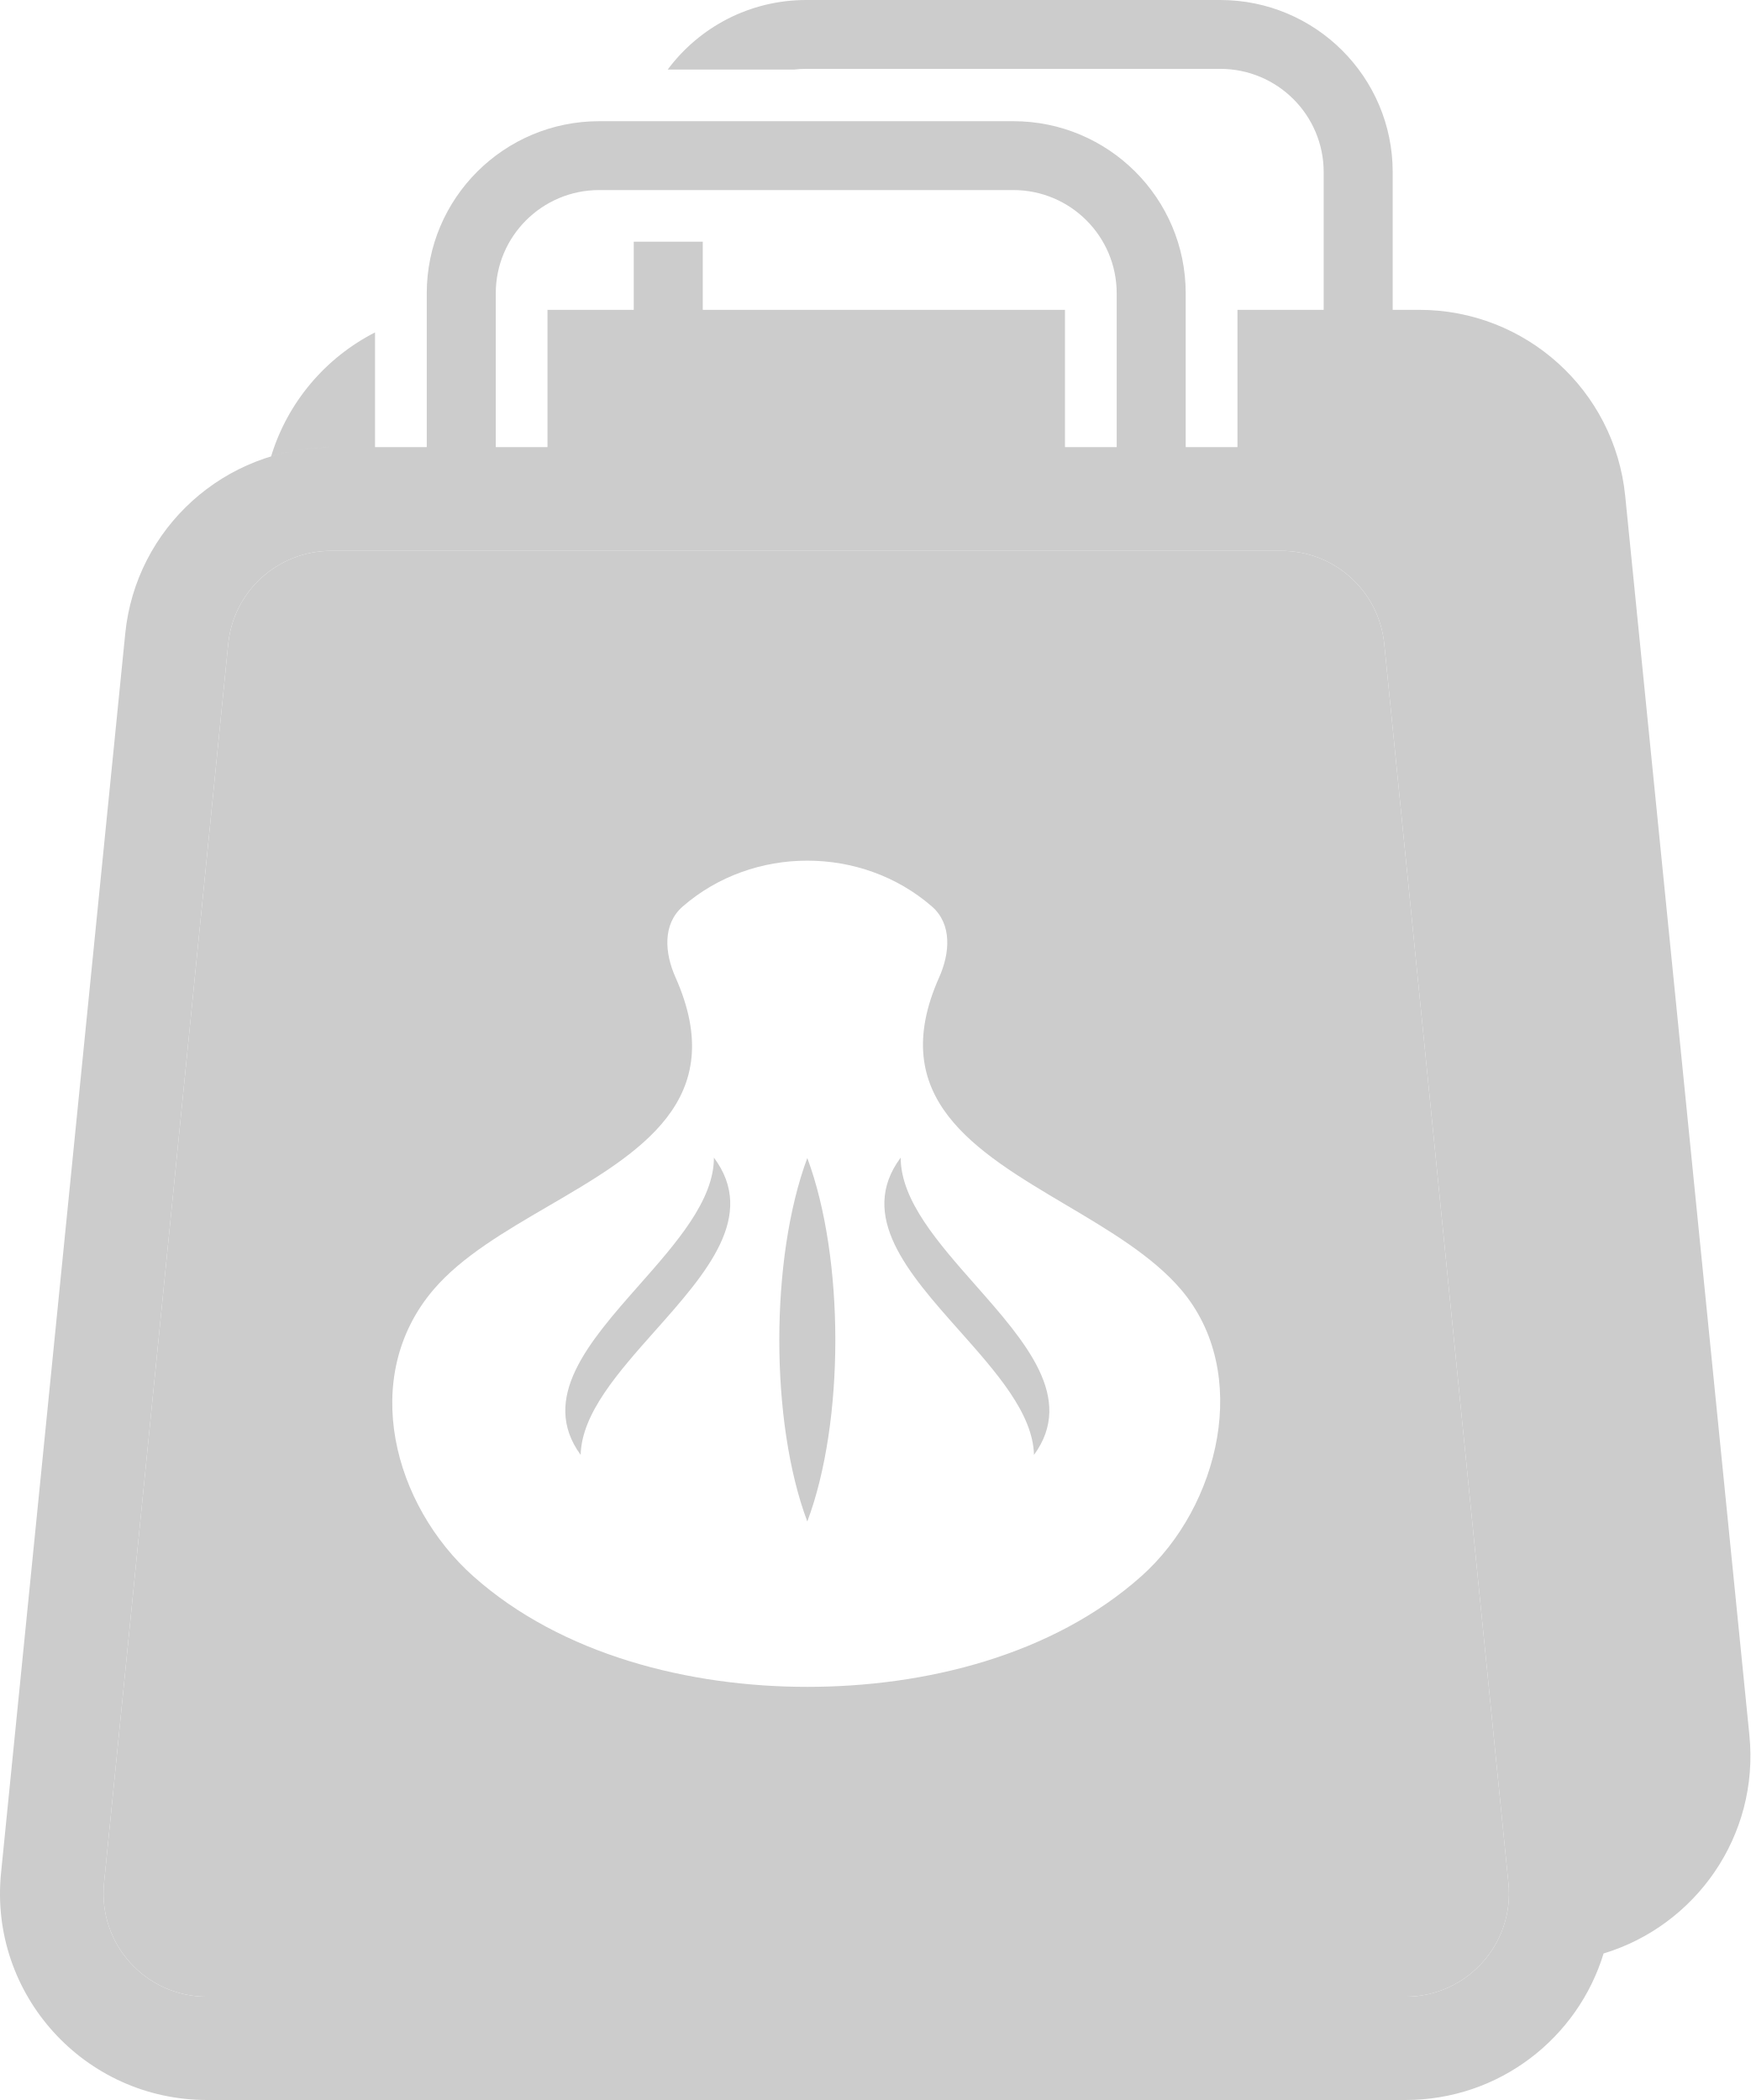
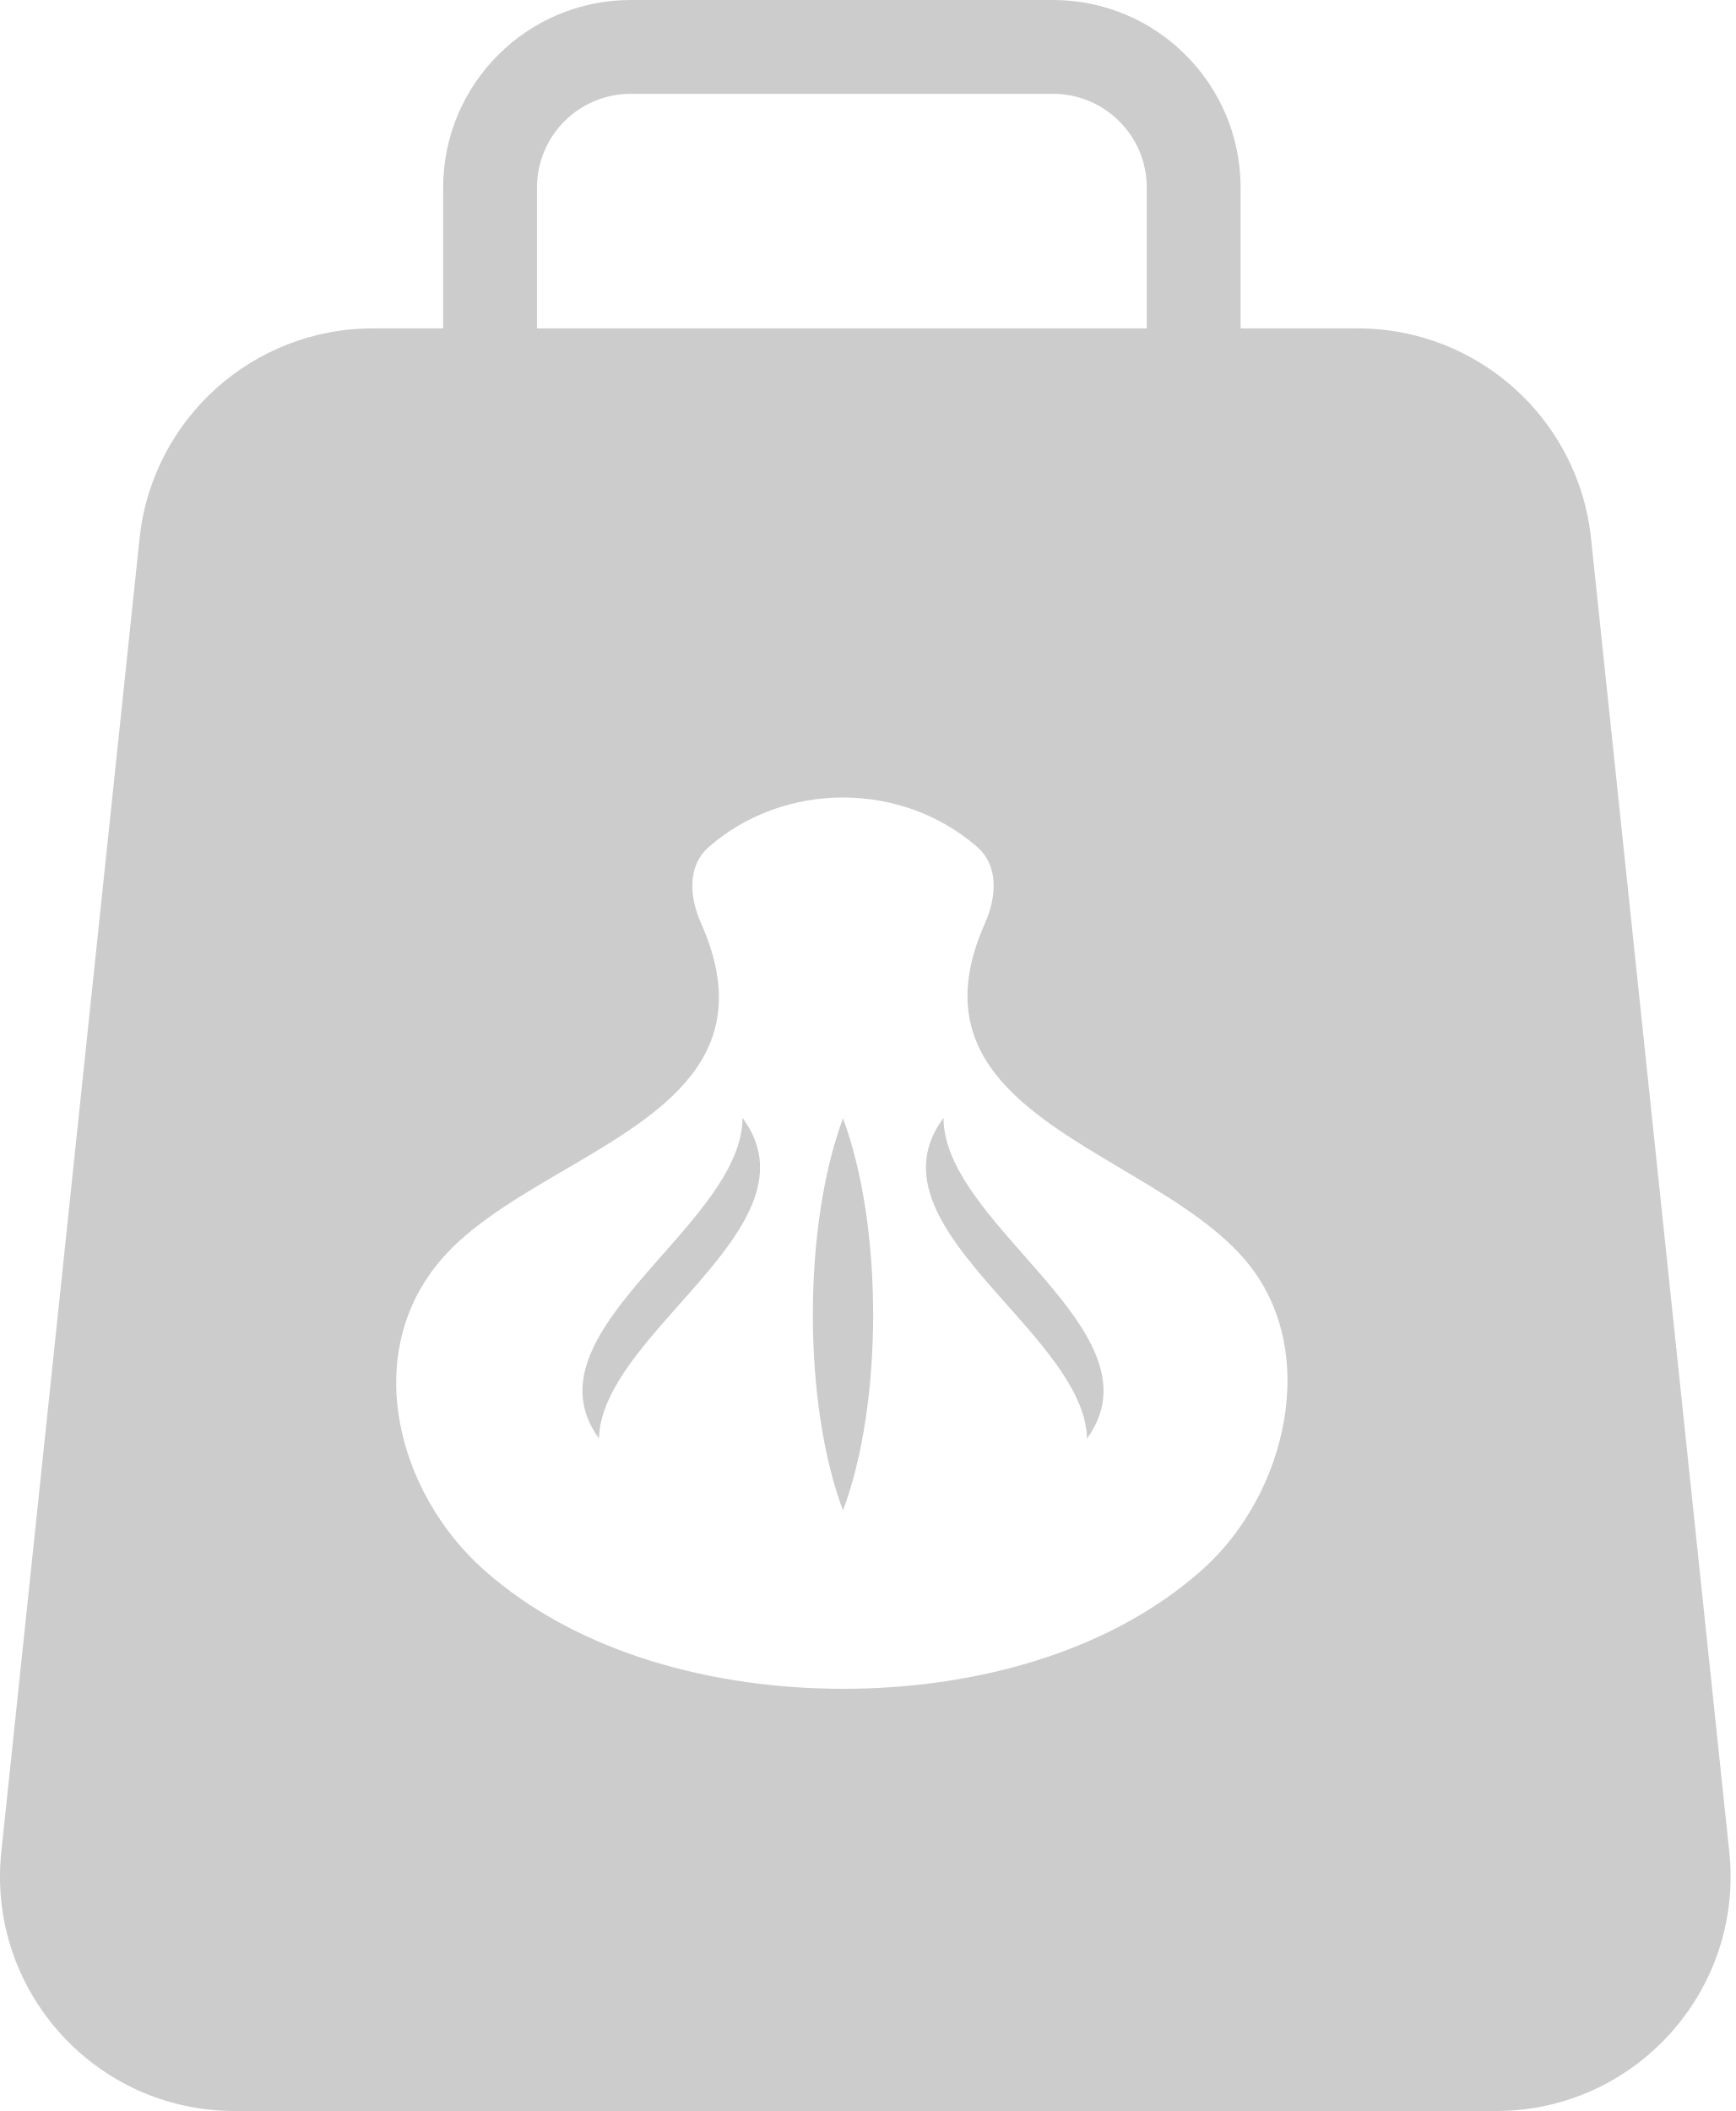
- <svg xmlns="http://www.w3.org/2000/svg" width="40" height="48" viewBox="0 0 40 48" fill="none">
-   <path fill-rule="evenodd" clip-rule="evenodd" d="M18.424 1.574C18.33 1.574 18.237 1.579 18.146 1.59H15.258C15.976 0.625 17.127 0 18.424 0H27.884C30.06 0 31.825 1.762 31.825 3.934V7.082H32.432C34.862 7.082 36.896 8.92 37.138 11.334L39.976 39.661C40.207 41.965 38.745 44.016 36.644 44.651C36.059 46.574 34.269 48 32.116 48H4.73C1.932 48 -0.255 45.588 0.024 42.809L2.862 14.481C3.104 12.068 5.138 10.229 7.568 10.229C7.092 10.229 6.63 10.3 6.195 10.432C6.572 9.19 7.442 8.174 8.57 7.598V10.22H9.752V6.705C9.752 4.532 11.517 2.77 13.694 2.77H23.154C25.331 2.77 27.095 4.532 27.095 6.705V10.22H28.278V7.082H30.248V3.934C30.248 2.631 29.19 1.574 27.884 1.574H18.424ZM13.694 4.344C12.388 4.344 11.329 5.401 11.329 6.705V10.22H12.511V7.082H14.482V5.524H16.059V7.082H24.336V10.22H25.518V6.705C25.518 5.401 24.46 4.344 23.154 4.344H13.694ZM29.279 12.59H7.568C6.353 12.59 5.336 13.509 5.215 14.716L2.377 43.044C2.238 44.434 3.331 45.639 4.73 45.639H32.116C33.516 45.639 34.609 44.434 34.47 43.044L31.632 14.716C31.511 13.509 30.494 12.59 29.279 12.59Z" fill="#CCCCCC" />
-   <path fill-rule="evenodd" clip-rule="evenodd" d="M7.568 12.59H29.279C30.494 12.59 31.511 13.509 31.632 14.716L34.47 43.044C34.609 44.434 33.516 45.639 32.116 45.639H4.73C3.331 45.639 2.238 44.434 2.377 43.044L5.215 14.716C5.336 13.509 6.353 12.59 7.568 12.59ZM21.462 22.337C21.707 21.787 21.761 21.125 21.295 20.719C19.689 19.323 17.207 19.323 15.602 20.719C15.135 21.125 15.19 21.787 15.435 22.337C16.686 25.145 14.615 26.353 12.531 27.568C11.543 28.144 10.552 28.722 9.91 29.473C8.196 31.479 8.999 34.411 10.816 36.029C12.835 37.828 15.751 38.557 18.448 38.557C21.151 38.557 24.055 37.834 26.08 36.029C27.872 34.433 28.604 31.367 26.986 29.473C26.337 28.713 25.343 28.124 24.356 27.539C22.281 26.309 20.233 25.095 21.462 22.337Z" fill="#CCCCCC" />
-   <path d="M18.448 26.469C17.595 28.76 17.595 32.508 18.448 34.777C19.302 32.508 19.302 28.76 18.448 26.469Z" fill="#CCCCCC" />
-   <path d="M16.314 26.46C17.305 27.79 16.137 29.105 14.972 30.416C14.131 31.363 13.291 32.307 13.269 33.255C12.324 31.96 13.462 30.67 14.606 29.373C15.459 28.407 16.314 27.437 16.314 26.46Z" fill="#CCCCCC" />
-   <path d="M21.924 30.416C20.759 29.105 19.591 27.79 20.582 26.46C20.582 27.437 21.438 28.407 22.29 29.373C23.434 30.67 24.573 31.96 23.628 33.255C23.605 32.307 22.765 31.363 21.924 30.416Z" fill="#CCCCCC" />
+ <svg xmlns="http://www.w3.org/2000/svg" width="37" height="45" viewBox="0 0 37 45" fill="none">
+   <path fill-rule="evenodd" clip-rule="evenodd" d="M13.447 2H22.447C23.551 2 24.447 2.895 24.447 4V7H11.447V4C11.447 2.895 12.342 2 13.447 2ZM9.447 7V4C9.447 1.791 11.238 0 13.447 0H22.447C24.656 0 26.447 1.791 26.447 4V7H28.945C31.504 7 33.65 8.932 33.918 11.477L36.865 39.477C37.176 42.429 34.861 45 31.893 45H5C2.032 45 -0.283 42.429 0.028 39.477L2.975 11.477C3.243 8.932 5.389 7 7.948 7H9.447ZM20.83 18.053C21.298 18.462 21.243 19.127 20.997 19.681C19.763 22.456 21.82 23.677 23.904 24.915C24.895 25.503 25.893 26.096 26.546 26.861C28.17 28.766 27.434 31.851 25.636 33.456C23.601 35.272 20.685 36 17.971 36C15.262 36 12.334 35.267 10.306 33.456C8.482 31.828 7.675 28.879 9.396 26.861C10.041 26.105 11.036 25.524 12.028 24.944L12.028 24.944C14.121 23.721 16.201 22.506 14.945 19.681C14.699 19.127 14.644 18.462 15.112 18.053C16.725 16.649 19.217 16.649 20.83 18.053ZM17.971 23.839C17.114 26.143 17.114 29.914 17.971 32.197C18.828 29.914 18.828 26.143 17.971 23.839ZM15.828 23.829C16.823 25.167 15.65 26.49 14.48 27.809C13.635 28.761 12.792 29.712 12.769 30.665C11.82 29.363 12.964 28.065 14.113 26.76C14.969 25.788 15.828 24.812 15.828 23.829ZM20.114 23.829C19.119 25.167 20.292 26.49 21.462 27.809C22.307 28.761 23.15 29.712 23.173 30.665C24.122 29.363 22.978 28.065 21.829 26.76C20.973 25.788 20.114 24.812 20.114 23.829Z" fill="#CCCCCC" />
</svg>
